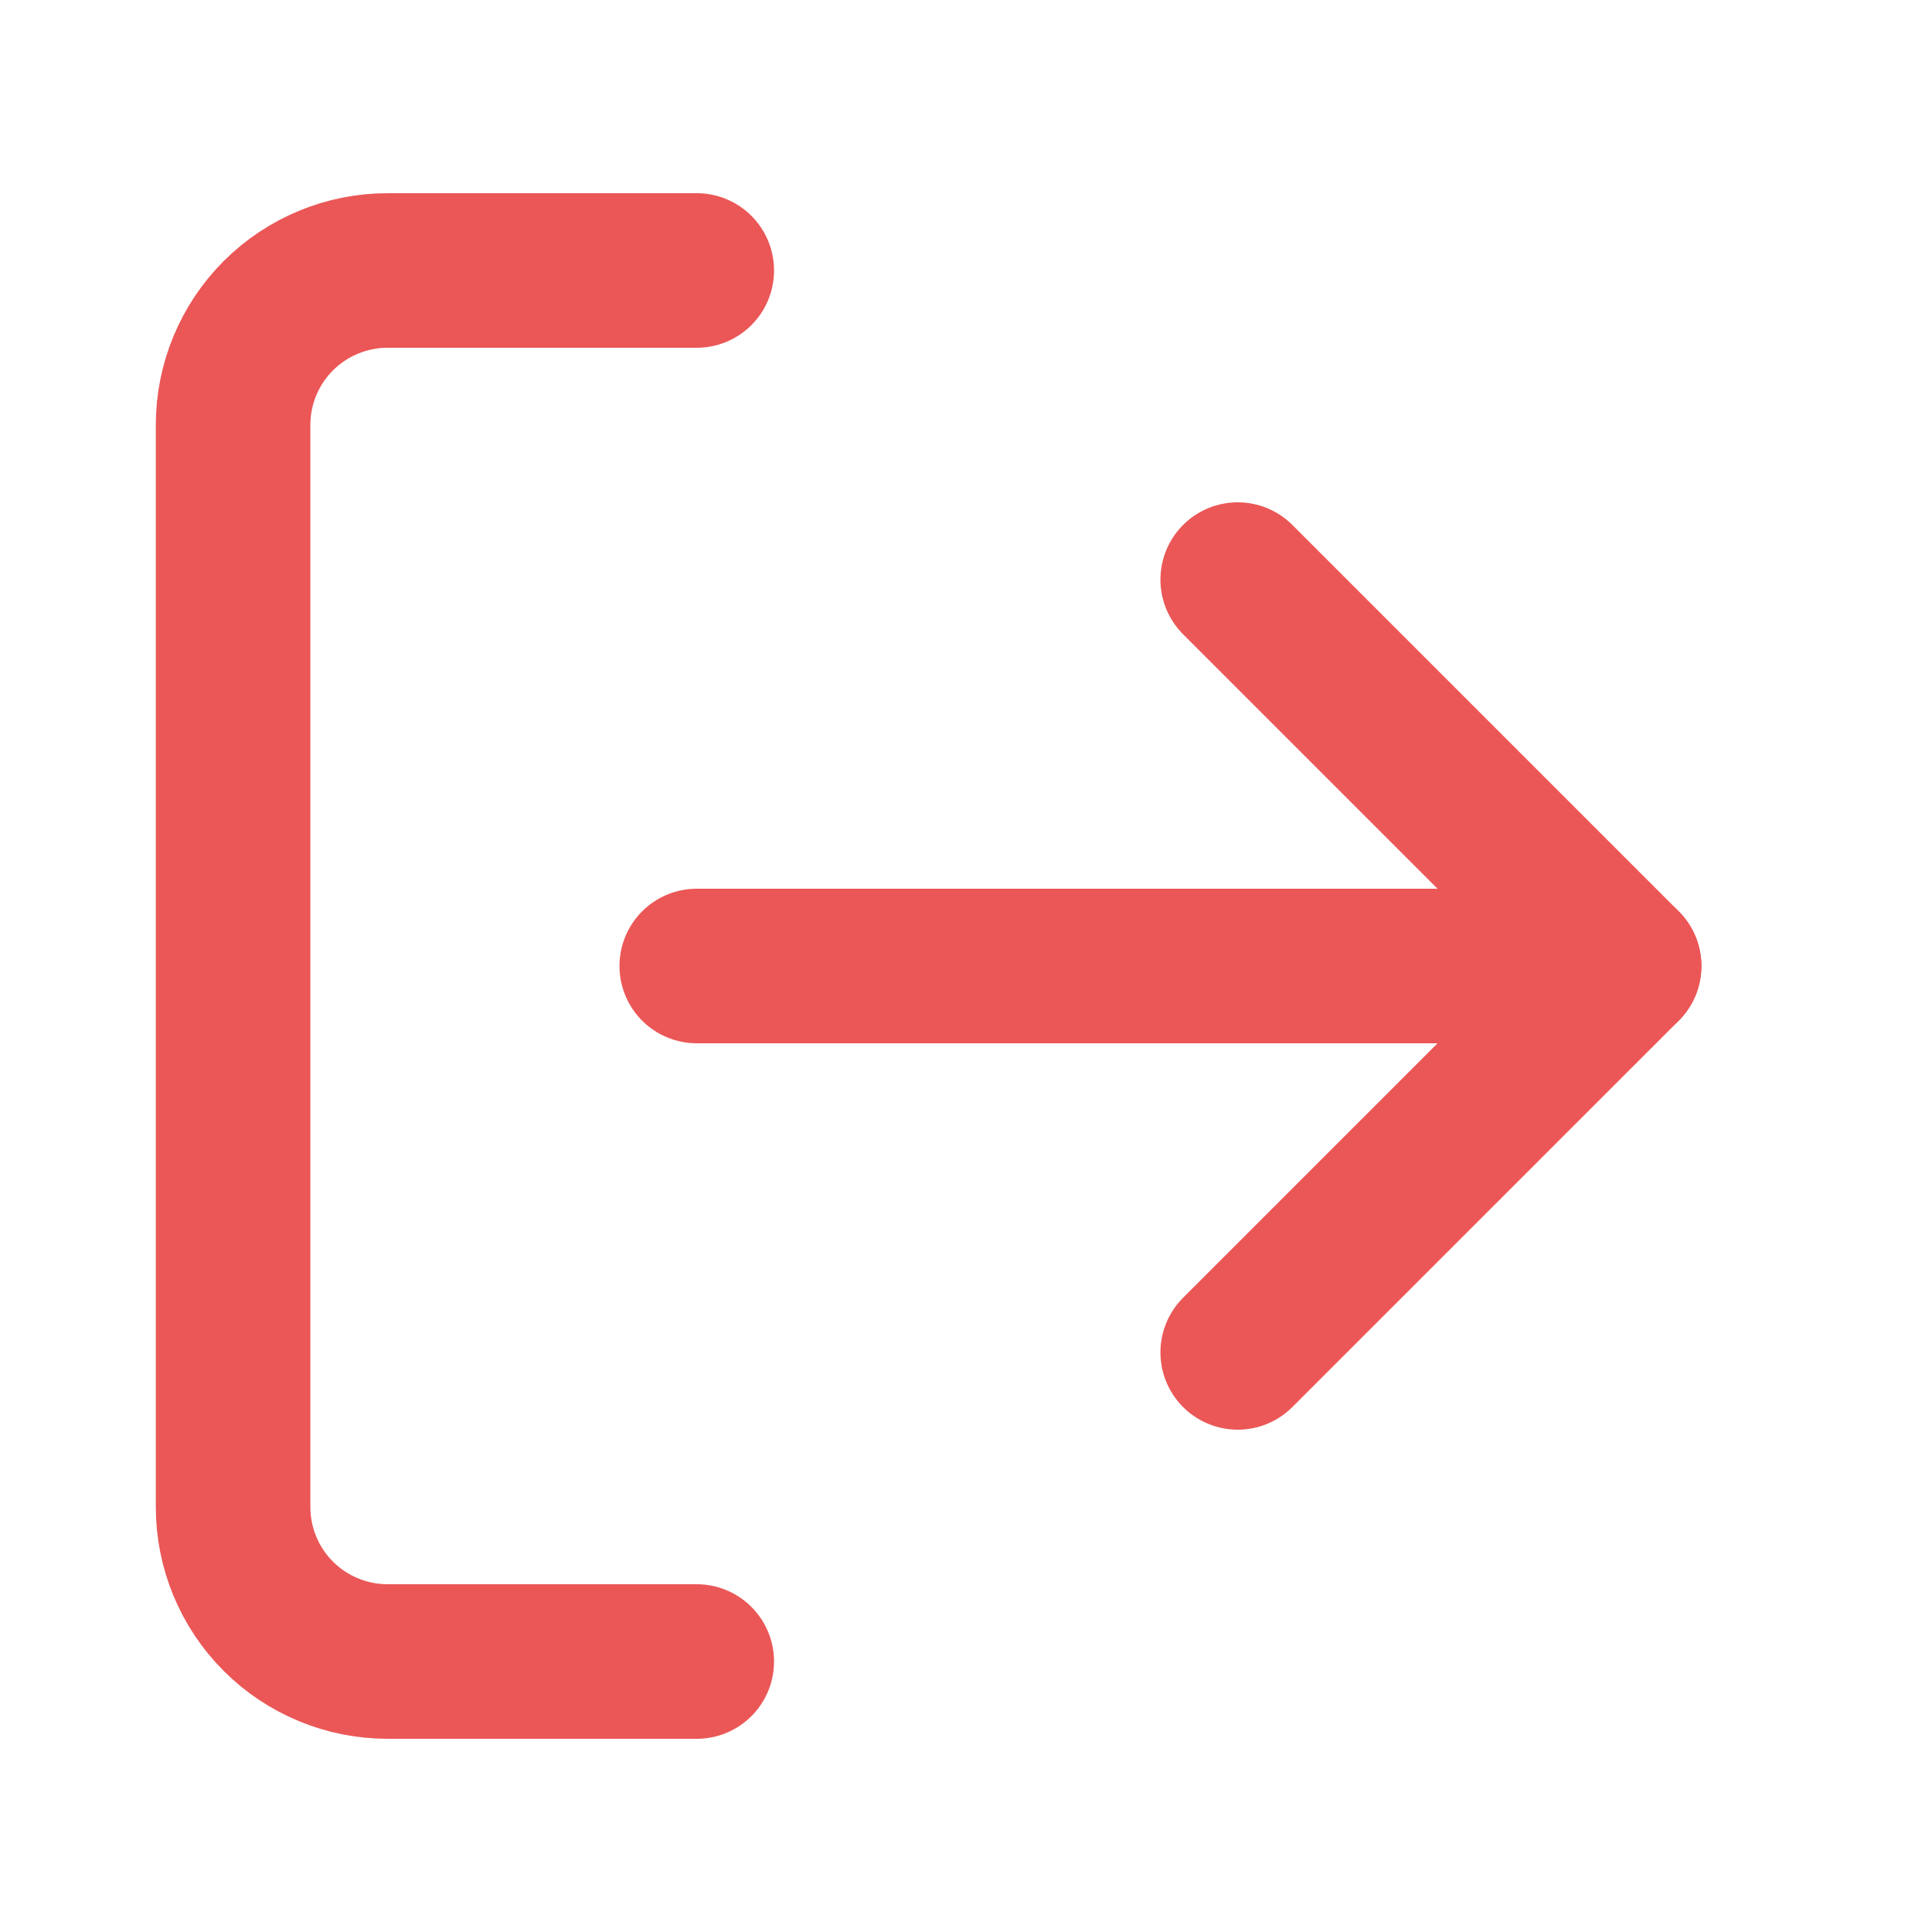
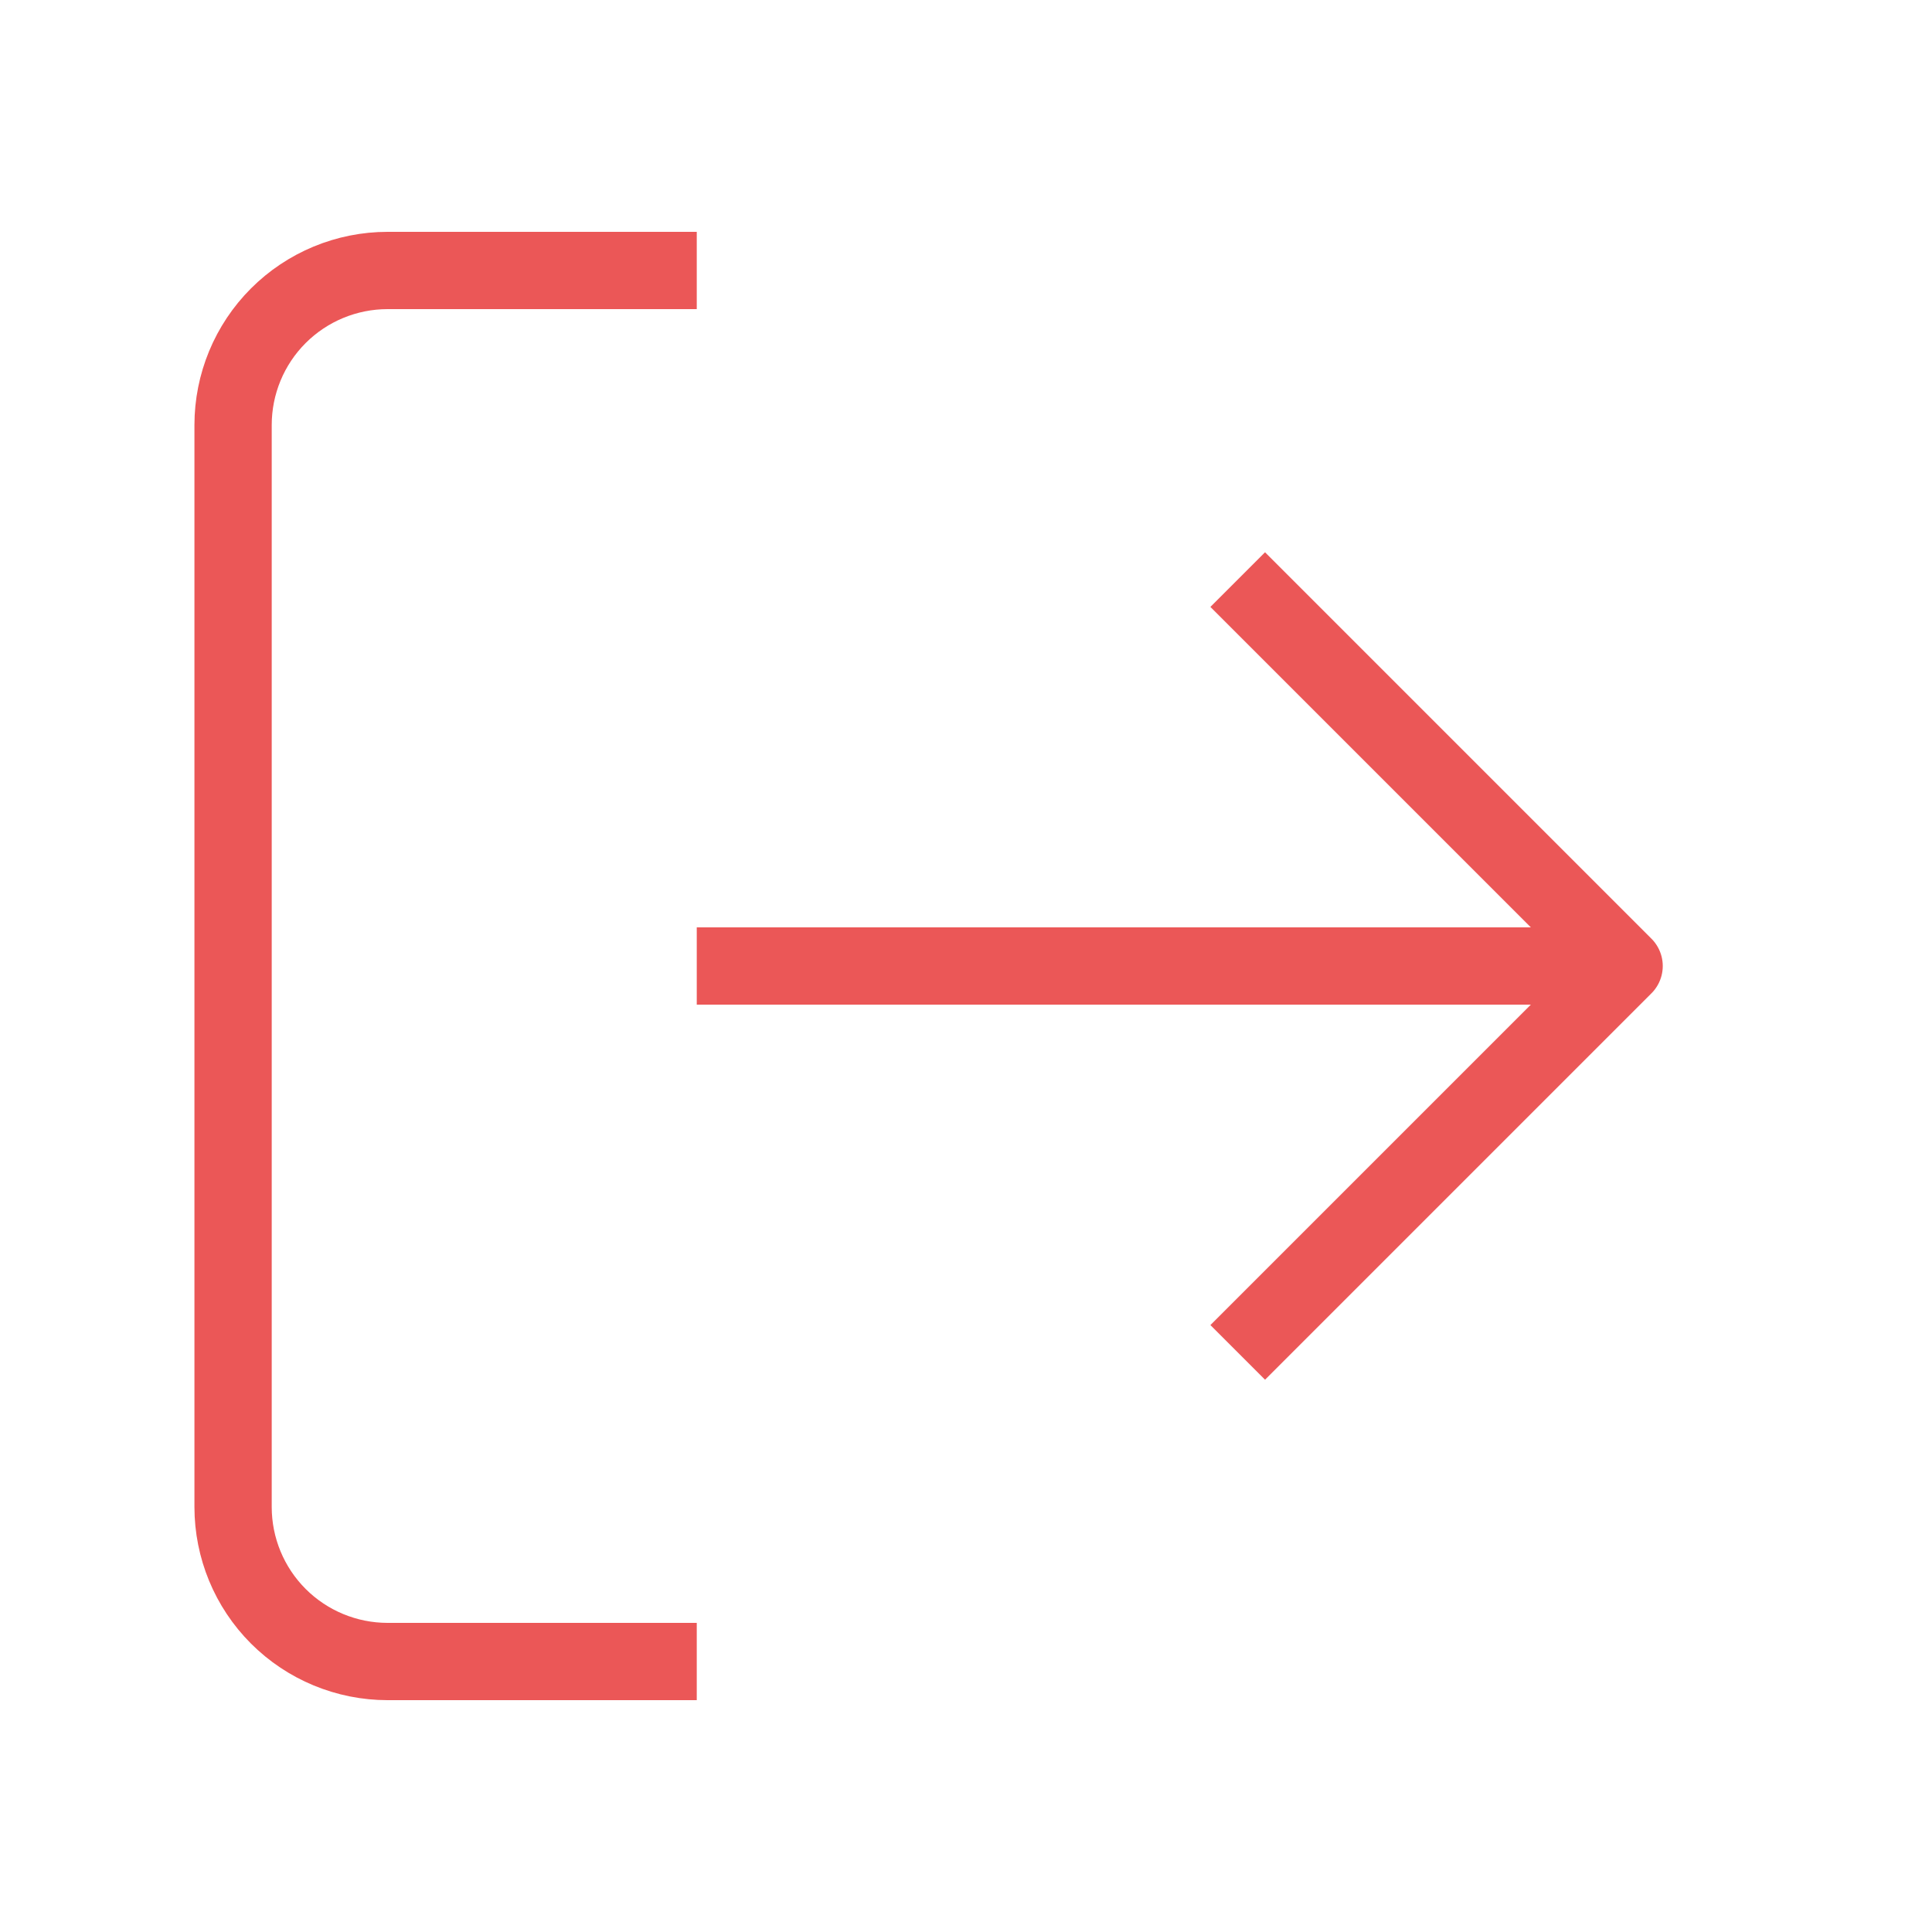
<svg xmlns="http://www.w3.org/2000/svg" width="25" height="25" viewBox="0 0 25 25" fill="none">
-   <path d="M9.016 21.5H5.016C4.485 21.5 3.976 21.289 3.601 20.914C3.226 20.539 3.016 20.03 3.016 19.5V5.5C3.016 4.97 3.226 4.461 3.601 4.086C3.976 3.711 4.485 3.5 5.016 3.5H9.016" stroke="#EB5757" stroke-width="2" stroke-linecap="round" stroke-linejoin="round" />
-   <path d="M16.016 17.5L21.016 12.5L16.016 7.5" stroke="#EB5757" stroke-width="2" stroke-linecap="round" stroke-linejoin="round" />
-   <path d="M21.016 12.5H9.016" stroke="#EB5757" stroke-width="2" stroke-linecap="round" stroke-linejoin="round" />
+   <path d="M9.016 21.5H5.016C4.485 21.5 3.976 21.289 3.601 20.914C3.226 20.539 3.016 20.03 3.016 19.5V5.5C3.016 4.97 3.226 4.461 3.601 4.086C3.976 3.711 4.485 3.5 5.016 3.5H9.016" stroke="#EB5757" strokeWidth="2" strokeLinecap="round" stroke-linejoin="round" />
+   <path d="M16.016 17.5L21.016 12.5L16.016 7.5" stroke="#EB5757" strokeWidth="2" strokeLinecap="round" stroke-linejoin="round" />
+   <path d="M21.016 12.5H9.016" stroke="#EB5757" strokeWidth="2" strokeLinecap="round" stroke-linejoin="round" />
</svg>
